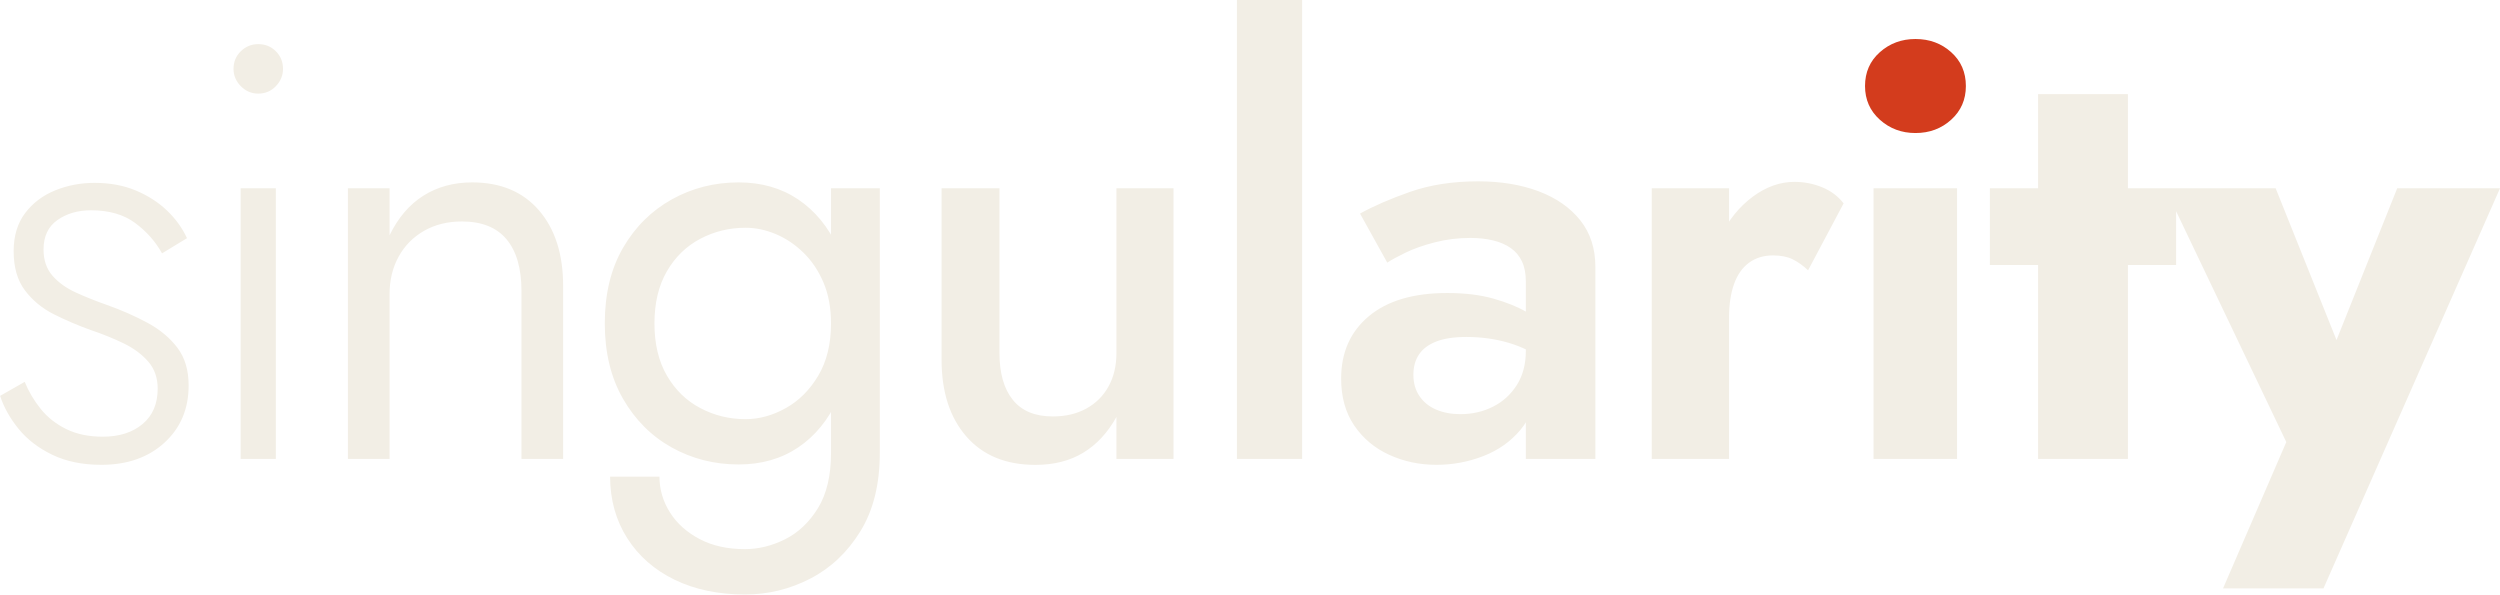
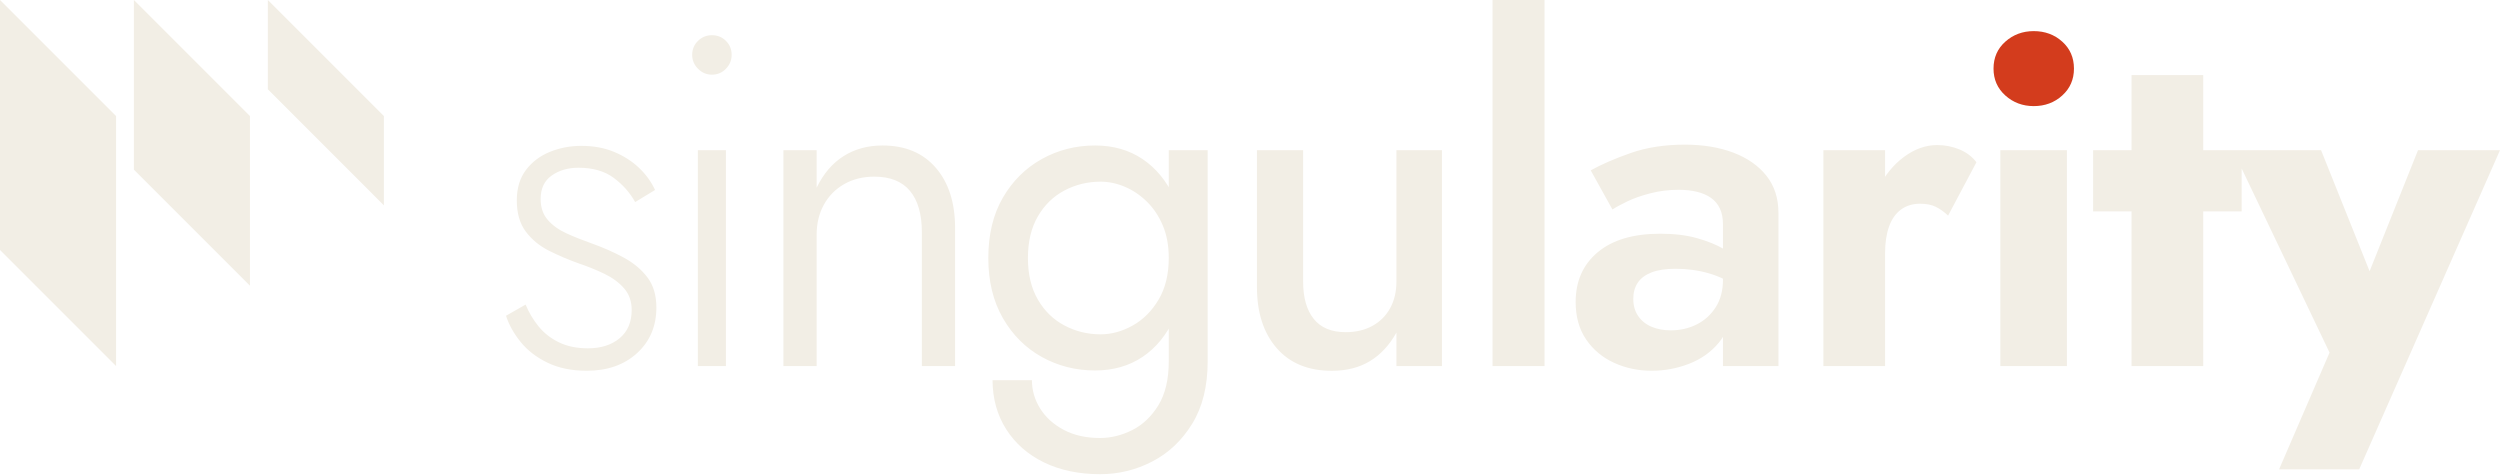
- <svg xmlns="http://www.w3.org/2000/svg" viewBox="36 -780 4249 1010" role="img" aria-label="singularity">
+ <svg xmlns="http://www.w3.org/2000/svg" viewBox="-1042 -780 5327 1010" role="img" aria-label="singularity">
+   <path fill="#f2eee5" d="M-1042 -780L-794.7 -532.7L-794.7 0L-1042 -247.3ZM-756.7 -780L-509.4 -532.7L-509.4 -171.2L-756.7 -418.5ZM-471.3 -780L-224 -532.7L-224 -342.4L-471.3 -589.8Z" />
  <g transform="scale(1 -1)">
    <path fill="#f2eee5" d="M78 131 36.2 107.2Q45.6 78.2 67.5 51.2Q89.4 24.2 124.8 7.1Q160.2 -10 208.2 -10Q274.4 -10 315.5 27.6Q356.6 65.2 356.6 124.8Q356.6 163.8 337.5 189Q318.4 214.2 286.8 231.3Q255.2 248.4 218 261.6Q189.6 271.6 165 282.8Q140.4 294 125.2 311.4Q110 328.8 110 356Q110 389.4 133.6 406Q157.2 422.6 190.6 422.6Q236.6 422.6 265.7 401Q294.8 379.4 311.4 349.4L353.8 375.2Q341.8 401.2 319.8 422.2Q297.8 443.2 266.9 456.2Q236 469.2 196.6 469.2Q161.2 469.2 129.7 456.4Q98.2 443.6 78.7 417.8Q59.2 392 59.2 353Q59.2 311.8 78.5 286.3Q97.8 260.8 127.9 245.7Q158 230.6 190.4 219Q220.2 209 246 196.5Q271.8 184 287.9 165.5Q304 147 304 119.4Q304 80.8 278.3 59.3Q252.6 37.8 210.6 37.8Q175 37.8 148.7 50.7Q122.4 63.6 105.2 85Q88 106.4 78 131Z M432.9 663Q432.9 646.1 445.3 633.5Q457.8 620.9 474.9 620.9Q492.7 620.9 504.8 633.5Q517 646.1 517 663Q517 680.8 504.8 692.9Q492.7 705 474.9 705Q457.8 705 445.3 692.9Q432.9 680.8 432.9 663Z M445 460V0H504.8V460Z M922.3 285.3V0H993.1V294Q993.1 374.8 952.1 422.4Q911.1 470 838.4 470Q791.4 470 755.6 447.4Q719.9 424.9 698.1 380.1V460H627.3V0H698.1V280Q698.1 315.8 713.5 343.8Q728.9 371.8 756.8 387.7Q784.7 403.6 821 403.6Q871.7 403.6 897 373.2Q922.3 342.8 922.3 285.3Z M1072.9 -30.1Q1073.1 -89.2 1102.1 -134.8Q1131.1 -180.3 1182.7 -205.4Q1234.4 -230.4 1302.2 -230.4Q1360.8 -230.4 1413 -203.5Q1465.2 -176.6 1498.3 -123Q1531.3 -69.4 1531.3 10V460H1448.4V10Q1448.4 -47.3 1426.3 -83.5Q1404.1 -119.6 1370.4 -136.5Q1336.8 -153.3 1301.9 -153.3Q1257.6 -153.3 1225.1 -136.2Q1192.5 -119.1 1174.7 -91Q1156.9 -62.9 1156.8 -30.1Z M1063.9 230.3Q1063.9 156.1 1094.9 102.2Q1125.9 48.3 1177.8 19.4Q1229.7 -9.4 1291.4 -9.4Q1349.4 -9.4 1392.5 19.5Q1435.6 48.4 1460.2 102.3Q1484.7 156.3 1484.7 230.3Q1484.7 305.3 1460.2 358.7Q1435.6 412.1 1392.5 441.1Q1349.4 470 1291.4 470Q1229.7 470 1177.8 441.1Q1125.9 412.2 1094.9 358.8Q1063.9 305.4 1063.9 230.3Z M1148.3 230.3Q1148.3 282.5 1169.5 319Q1190.7 355.5 1226.3 374.2Q1261.8 392.9 1303.2 392.9Q1328.9 392.9 1354.6 382.1Q1380.3 371.3 1401.5 350.6Q1422.8 329.9 1435.6 299.8Q1448.4 269.8 1448.4 230.3Q1448.4 178 1426.7 141.5Q1405 105 1371.4 86.3Q1337.8 67.6 1303.2 67.6Q1261.8 67.6 1226.3 86.4Q1190.7 105.1 1169.5 141.6Q1148.3 178 1148.3 230.3Z M1734.7 180V460H1636.3V168.5Q1636.3 86.5 1678.4 38.2Q1720.5 -10.1 1795.8 -10.1Q1843 -10.1 1877 10.5Q1911.1 31.1 1933.5 71.3V0H2030.5V460H1933.5V180Q1933.5 147.6 1920.1 123.3Q1906.7 99 1882.3 85.6Q1857.9 72.2 1825.4 72.2Q1780 72.2 1757.4 100.4Q1734.7 128.5 1734.7 180Z M2138.3 780V0H2249.1V780Z M2438.2 143.1Q2438.2 163.4 2447.7 177.5Q2457.1 191.7 2476.9 199.5Q2496.7 207.3 2528.4 207.3Q2566 207.3 2599.9 197.4Q2633.8 187.4 2662.3 166.7V225.4Q2652.4 236.9 2630 250Q2607.6 263 2574.1 272.5Q2540.6 282 2495.7 282Q2409.6 282 2362.5 242.6Q2315.4 203.2 2315.4 136.5Q2315.4 89.5 2337.7 56.7Q2360.1 23.9 2397.1 7Q2434.2 -10 2477.3 -10Q2518.9 -10 2557.2 4.9Q2595.5 19.8 2620.4 49.7Q2645.3 79.6 2645.3 123.6L2629.3 183.6Q2629.3 149.8 2614 125.6Q2598.6 101.4 2573.5 88.8Q2548.4 76.1 2517.9 76.1Q2495.1 76.1 2477 83.8Q2458.9 91.5 2448.6 106.7Q2438.2 121.8 2438.2 143.1Z M2393.8 333.6Q2404.1 340.5 2424.9 350.6Q2445.7 360.7 2474.5 368.1Q2503.3 375.6 2535.1 375.6Q2556.1 375.6 2573.6 371.4Q2591.2 367.2 2603.7 358.4Q2616.2 349.6 2622.7 335.7Q2629.3 321.9 2629.3 301.9V0H2747.5V326.4Q2747.5 373.2 2721.9 405.5Q2696.3 437.7 2651.3 454.8Q2606.2 471.8 2548.2 471.8Q2483.5 471.8 2432.5 453.9Q2381.6 436 2347.5 417Z M2974.7 460H2843.3V0H2974.7Z M3109 320.6 3169.4 434.3Q3155.6 452.3 3133.2 461.6Q3110.7 470.9 3085.7 470.9Q3049.1 470.9 3015 445.7Q2981 420.5 2959.8 377.7Q2938.7 335 2938.7 280L2974.7 240.3Q2974.7 273.3 2983.1 297Q2991.4 320.6 3008.4 333.3Q3025.4 345.9 3049.4 345.9Q3069.4 345.9 3082.8 339.3Q3096.3 332.6 3109 320.6Z M3220.3 460V0H3362.2V460Z M3418 460V329.6H3734.5V460Z M3499.9 620V0H3652.6V620Z M4285 460H4110.3L3961.8 88.7L4052.9 87.9L3903.7 460H3715.9L3921.8 28.7L3814.3 -220H3985Z" />
    <path fill="#d33c1d" d="M3205.8 633.8Q3205.8 599.1 3231 576.5Q3256.2 553.9 3291.5 553.9Q3327.3 553.9 3352.2 576.5Q3377.2 599.1 3377.2 633.8Q3377.2 668.9 3352.2 691.3Q3327.3 713.7 3291.5 713.7Q3256.2 713.7 3231 691.3Q3205.8 668.9 3205.8 633.8Z" />
  </g>
</svg>
